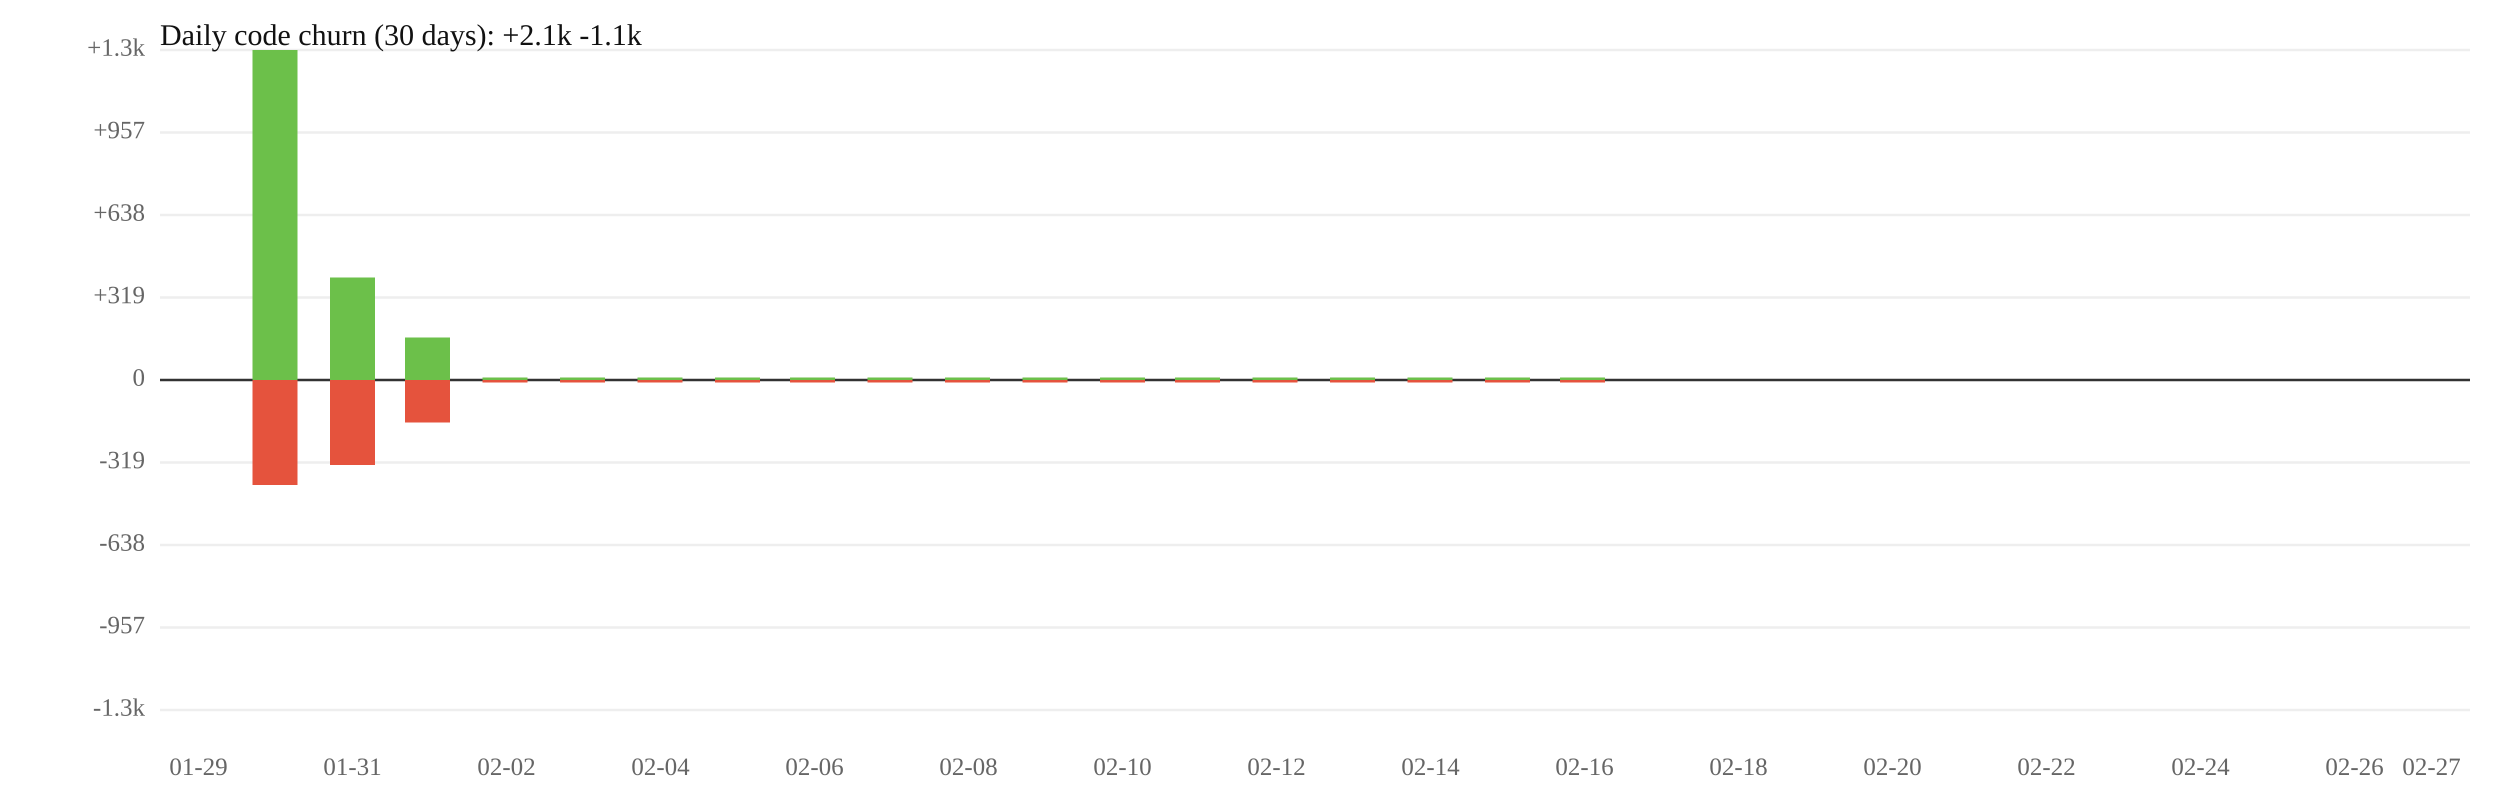
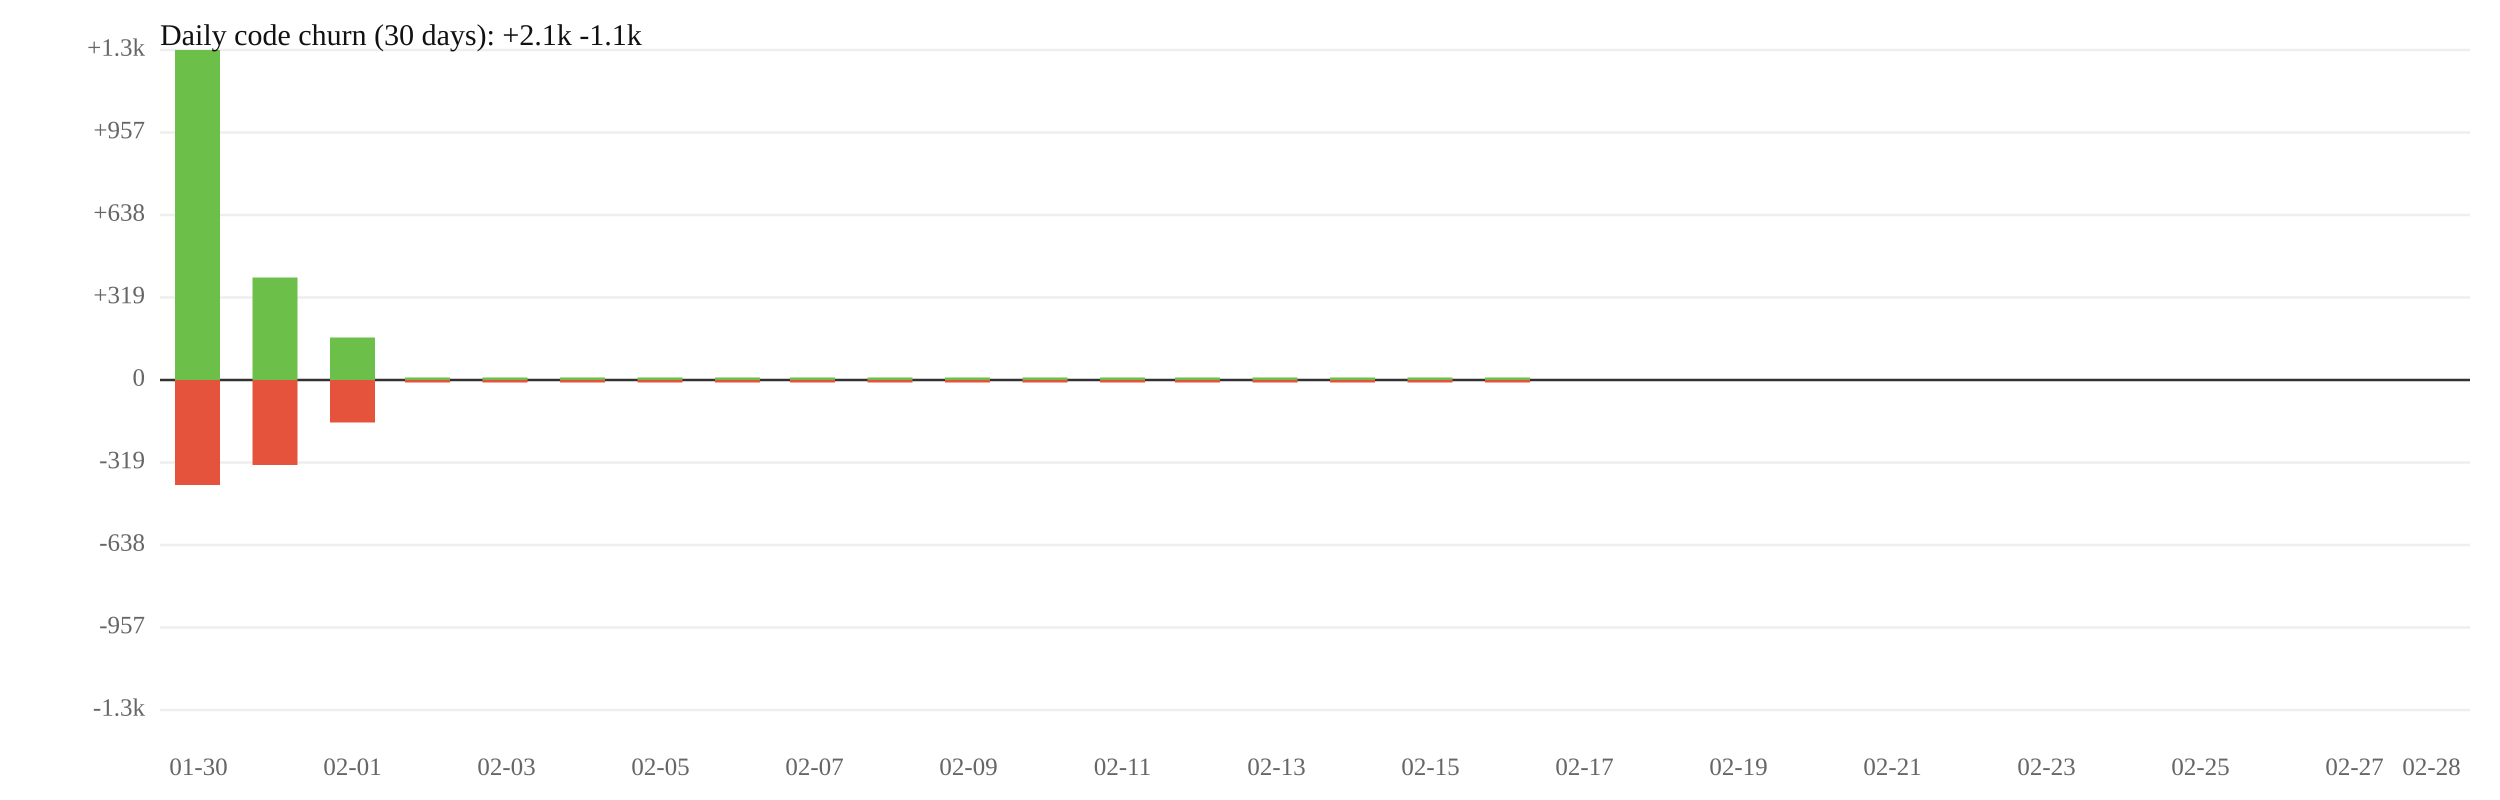
<svg xmlns="http://www.w3.org/2000/svg" width="1000" height="320" viewBox="0 0 1000 320">
  <rect width="100%" height="100%" fill="white" />
  <line x1="64" y1="119" x2="988" y2="119" stroke="#eee" />
  <line x1="64" y1="185" x2="988" y2="185" stroke="#eee" />
  <text x="58" y="119" font-size="10" text-anchor="end" dominant-baseline="middle" fill="#666">+319</text>
  <text x="58" y="185" font-size="10" text-anchor="end" dominant-baseline="middle" fill="#666">-319</text>
  <line x1="64" y1="86" x2="988" y2="86" stroke="#eee" />
  <line x1="64" y1="218" x2="988" y2="218" stroke="#eee" />
  <text x="58" y="86" font-size="10" text-anchor="end" dominant-baseline="middle" fill="#666">+638</text>
  <text x="58" y="218" font-size="10" text-anchor="end" dominant-baseline="middle" fill="#666">-638</text>
  <line x1="64" y1="53" x2="988" y2="53" stroke="#eee" />
  <line x1="64" y1="251" x2="988" y2="251" stroke="#eee" />
  <text x="58" y="53" font-size="10" text-anchor="end" dominant-baseline="middle" fill="#666">+957</text>
  <text x="58" y="251" font-size="10" text-anchor="end" dominant-baseline="middle" fill="#666">-957</text>
  <line x1="64" y1="20" x2="988" y2="20" stroke="#eee" />
  <line x1="64" y1="284" x2="988" y2="284" stroke="#eee" />
  <text x="58" y="20" font-size="10" text-anchor="end" dominant-baseline="middle" fill="#666">+1.3k</text>
  <text x="58" y="284" font-size="10" text-anchor="end" dominant-baseline="middle" fill="#666">-1.3k</text>
  <line x1="64" y1="152" x2="988" y2="152" stroke="#333" />
  <text x="58" y="152" font-size="10" text-anchor="end" dominant-baseline="middle" fill="#666">0</text>
-   <rect x="101" y="20" width="18" height="132" fill="#6cc04a" />
-   <rect x="101" y="152" width="18" height="42" fill="#e5533d" />
-   <rect x="132" y="111" width="18" height="41" fill="#6cc04a" />
-   <rect x="132" y="152" width="18" height="34" fill="#e5533d" />
-   <rect x="162" y="135" width="18" height="17" fill="#6cc04a" />
-   <rect x="162" y="152" width="18" height="17" fill="#e5533d" />
+   <rect x="70" y="20" width="18" height="132" fill="#6cc04a" />
+   <rect x="70" y="152" width="18" height="42" fill="#e5533d" />
+   <rect x="101" y="111" width="18" height="41" fill="#6cc04a" />
+   <rect x="101" y="152" width="18" height="34" fill="#e5533d" />
+   <rect x="132" y="135" width="18" height="17" fill="#6cc04a" />
+   <rect x="132" y="152" width="18" height="17" fill="#e5533d" />
+   <rect x="162" y="151" width="18" height="1" fill="#6cc04a" />
+   <rect x="162" y="152" width="18" height="1" fill="#e5533d" />
  <rect x="193" y="151" width="18" height="1" fill="#6cc04a" />
  <rect x="193" y="152" width="18" height="1" fill="#e5533d" />
  <rect x="224" y="151" width="18" height="1" fill="#6cc04a" />
  <rect x="224" y="152" width="18" height="1" fill="#e5533d" />
  <rect x="255" y="151" width="18" height="1" fill="#6cc04a" />
  <rect x="255" y="152" width="18" height="1" fill="#e5533d" />
  <rect x="286" y="151" width="18" height="1" fill="#6cc04a" />
  <rect x="286" y="152" width="18" height="1" fill="#e5533d" />
  <rect x="316" y="151" width="18" height="1" fill="#6cc04a" />
  <rect x="316" y="152" width="18" height="1" fill="#e5533d" />
  <rect x="347" y="151" width="18" height="1" fill="#6cc04a" />
  <rect x="347" y="152" width="18" height="1" fill="#e5533d" />
  <rect x="378" y="151" width="18" height="1" fill="#6cc04a" />
  <rect x="378" y="152" width="18" height="1" fill="#e5533d" />
  <rect x="409" y="151" width="18" height="1" fill="#6cc04a" />
  <rect x="409" y="152" width="18" height="1" fill="#e5533d" />
  <rect x="440" y="151" width="18" height="1" fill="#6cc04a" />
  <rect x="440" y="152" width="18" height="1" fill="#e5533d" />
  <rect x="470" y="151" width="18" height="1" fill="#6cc04a" />
  <rect x="470" y="152" width="18" height="1" fill="#e5533d" />
  <rect x="501" y="151" width="18" height="1" fill="#6cc04a" />
  <rect x="501" y="152" width="18" height="1" fill="#e5533d" />
  <rect x="532" y="151" width="18" height="1" fill="#6cc04a" />
  <rect x="532" y="152" width="18" height="1" fill="#e5533d" />
  <rect x="563" y="151" width="18" height="1" fill="#6cc04a" />
  <rect x="563" y="152" width="18" height="1" fill="#e5533d" />
  <rect x="594" y="151" width="18" height="1" fill="#6cc04a" />
  <rect x="594" y="152" width="18" height="1" fill="#e5533d" />
-   <rect x="624" y="151" width="18" height="1" fill="#6cc04a" />
-   <rect x="624" y="152" width="18" height="1" fill="#e5533d" />
-   <text x="79.4" y="310" font-size="10" text-anchor="middle" fill="#666">01-29</text>
-   <text x="141.0" y="310" font-size="10" text-anchor="middle" fill="#666">01-31</text>
-   <text x="202.6" y="310" font-size="10" text-anchor="middle" fill="#666">02-02</text>
-   <text x="264.2" y="310" font-size="10" text-anchor="middle" fill="#666">02-04</text>
-   <text x="325.8" y="310" font-size="10" text-anchor="middle" fill="#666">02-06</text>
-   <text x="387.4" y="310" font-size="10" text-anchor="middle" fill="#666">02-08</text>
-   <text x="449.0" y="310" font-size="10" text-anchor="middle" fill="#666">02-10</text>
-   <text x="510.6" y="310" font-size="10" text-anchor="middle" fill="#666">02-12</text>
-   <text x="572.2" y="310" font-size="10" text-anchor="middle" fill="#666">02-14</text>
-   <text x="633.8" y="310" font-size="10" text-anchor="middle" fill="#666">02-16</text>
-   <text x="695.4" y="310" font-size="10" text-anchor="middle" fill="#666">02-18</text>
-   <text x="757.0" y="310" font-size="10" text-anchor="middle" fill="#666">02-20</text>
-   <text x="818.6" y="310" font-size="10" text-anchor="middle" fill="#666">02-22</text>
-   <text x="880.2" y="310" font-size="10" text-anchor="middle" fill="#666">02-24</text>
-   <text x="941.8" y="310" font-size="10" text-anchor="middle" fill="#666">02-26</text>
-   <text x="972.6" y="310" font-size="10" text-anchor="middle" fill="#666">02-27</text>
+   <text x="79.4" y="310" font-size="10" text-anchor="middle" fill="#666">01-30</text>
+   <text x="141.0" y="310" font-size="10" text-anchor="middle" fill="#666">02-01</text>
+   <text x="202.6" y="310" font-size="10" text-anchor="middle" fill="#666">02-03</text>
+   <text x="264.2" y="310" font-size="10" text-anchor="middle" fill="#666">02-05</text>
+   <text x="325.8" y="310" font-size="10" text-anchor="middle" fill="#666">02-07</text>
+   <text x="387.4" y="310" font-size="10" text-anchor="middle" fill="#666">02-09</text>
+   <text x="449.0" y="310" font-size="10" text-anchor="middle" fill="#666">02-11</text>
+   <text x="510.6" y="310" font-size="10" text-anchor="middle" fill="#666">02-13</text>
+   <text x="572.2" y="310" font-size="10" text-anchor="middle" fill="#666">02-15</text>
+   <text x="633.8" y="310" font-size="10" text-anchor="middle" fill="#666">02-17</text>
+   <text x="695.4" y="310" font-size="10" text-anchor="middle" fill="#666">02-19</text>
+   <text x="757.0" y="310" font-size="10" text-anchor="middle" fill="#666">02-21</text>
+   <text x="818.6" y="310" font-size="10" text-anchor="middle" fill="#666">02-23</text>
+   <text x="880.2" y="310" font-size="10" text-anchor="middle" fill="#666">02-25</text>
+   <text x="941.8" y="310" font-size="10" text-anchor="middle" fill="#666">02-27</text>
+   <text x="972.6" y="310" font-size="10" text-anchor="middle" fill="#666">02-28</text>
  <text x="64" y="18" font-size="12" fill="#111">Daily code churn (30 days): +2.1k  -1.1k</text>
</svg>
